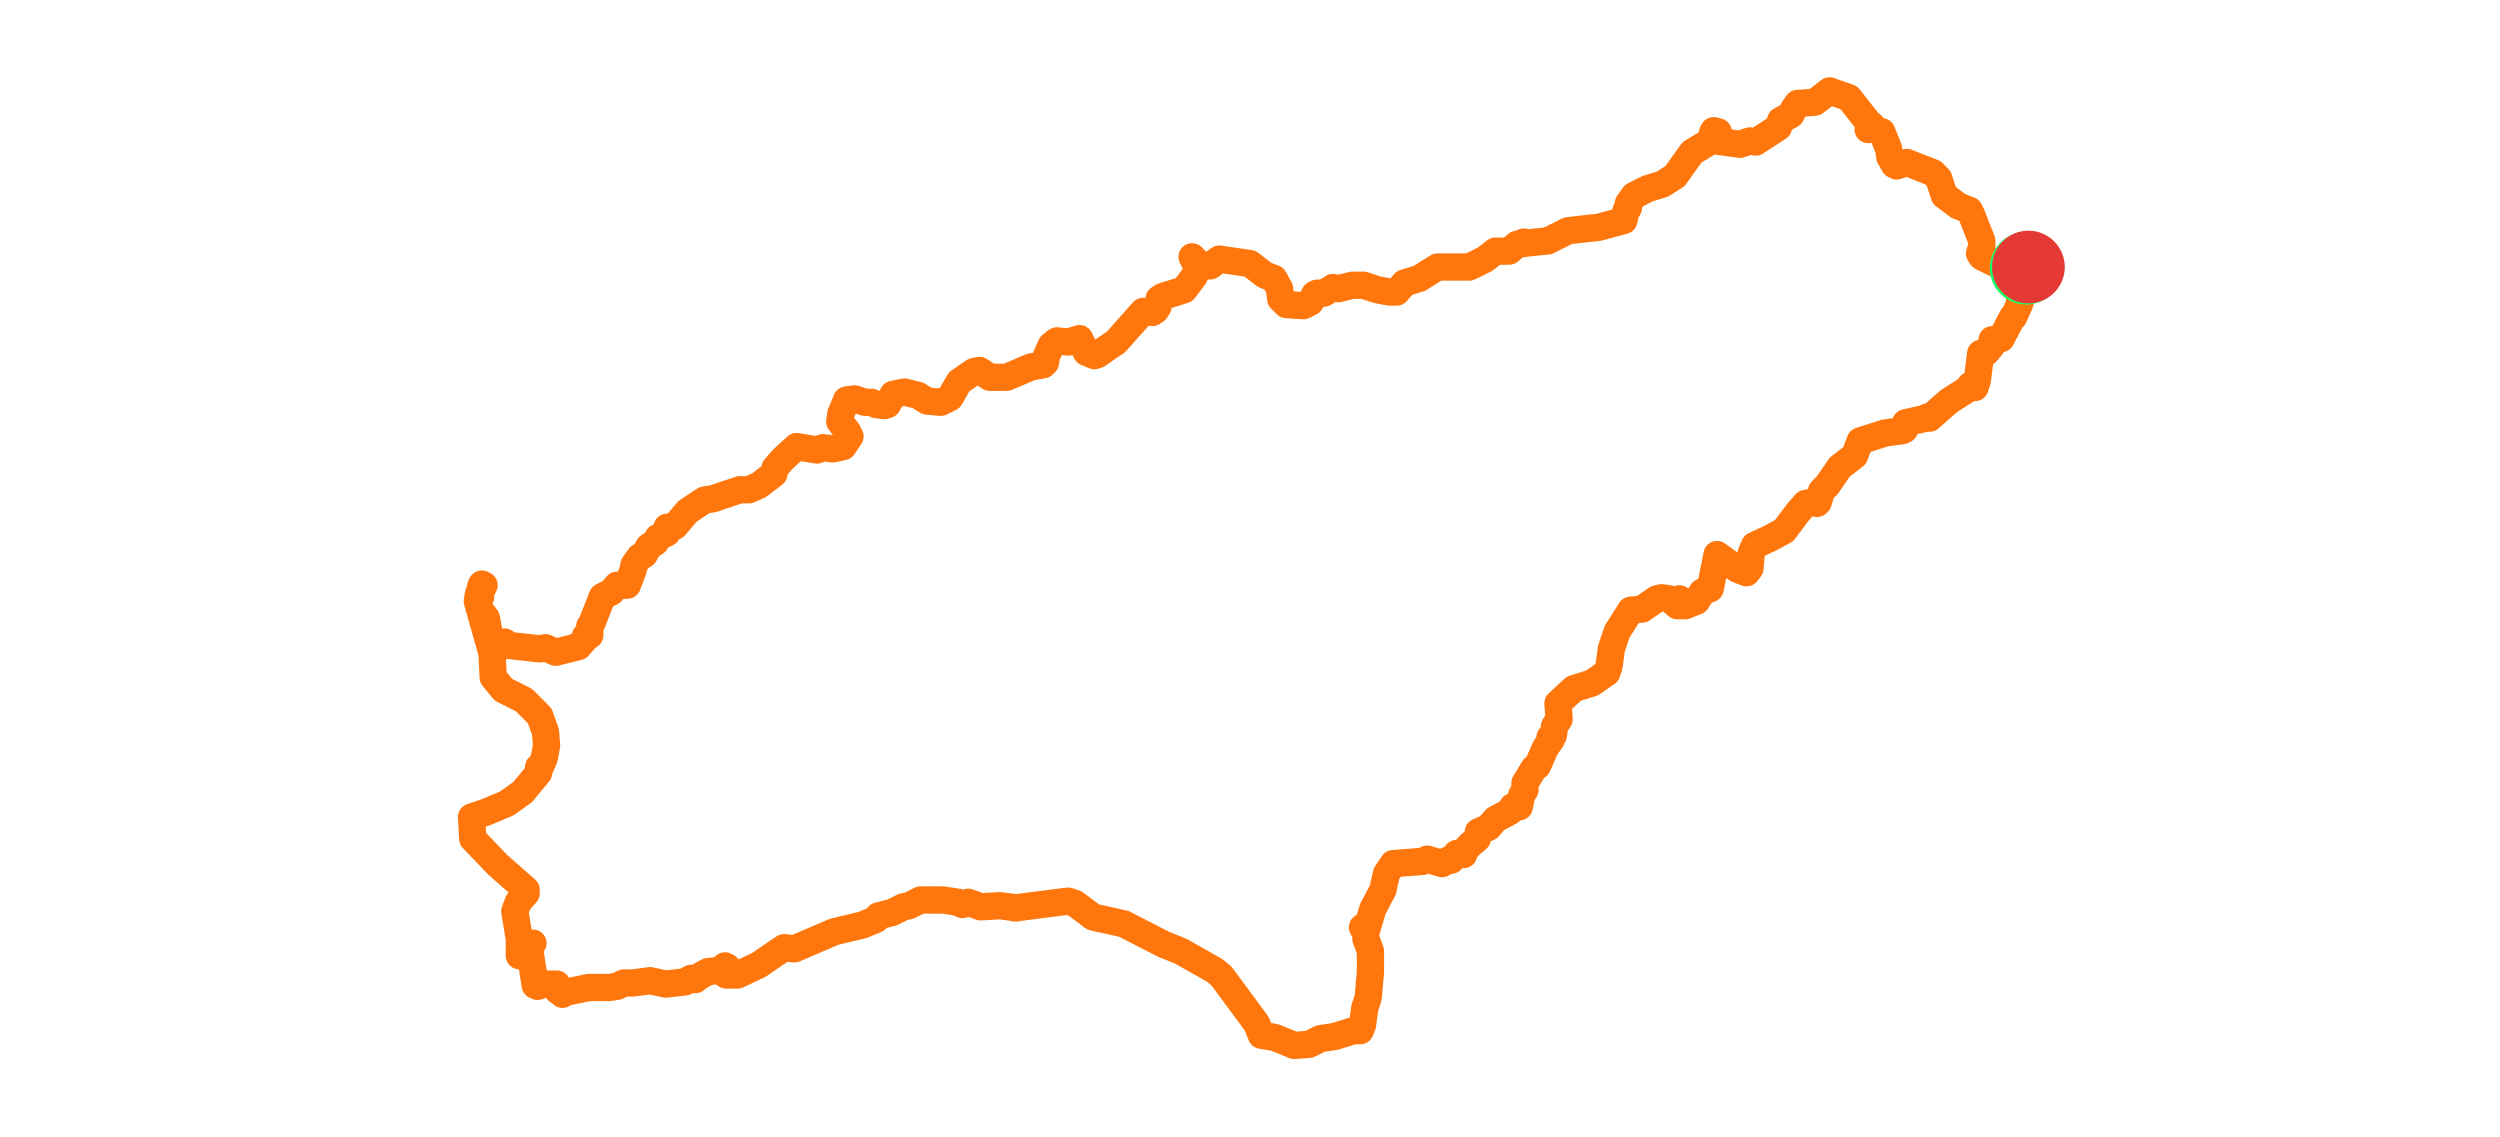
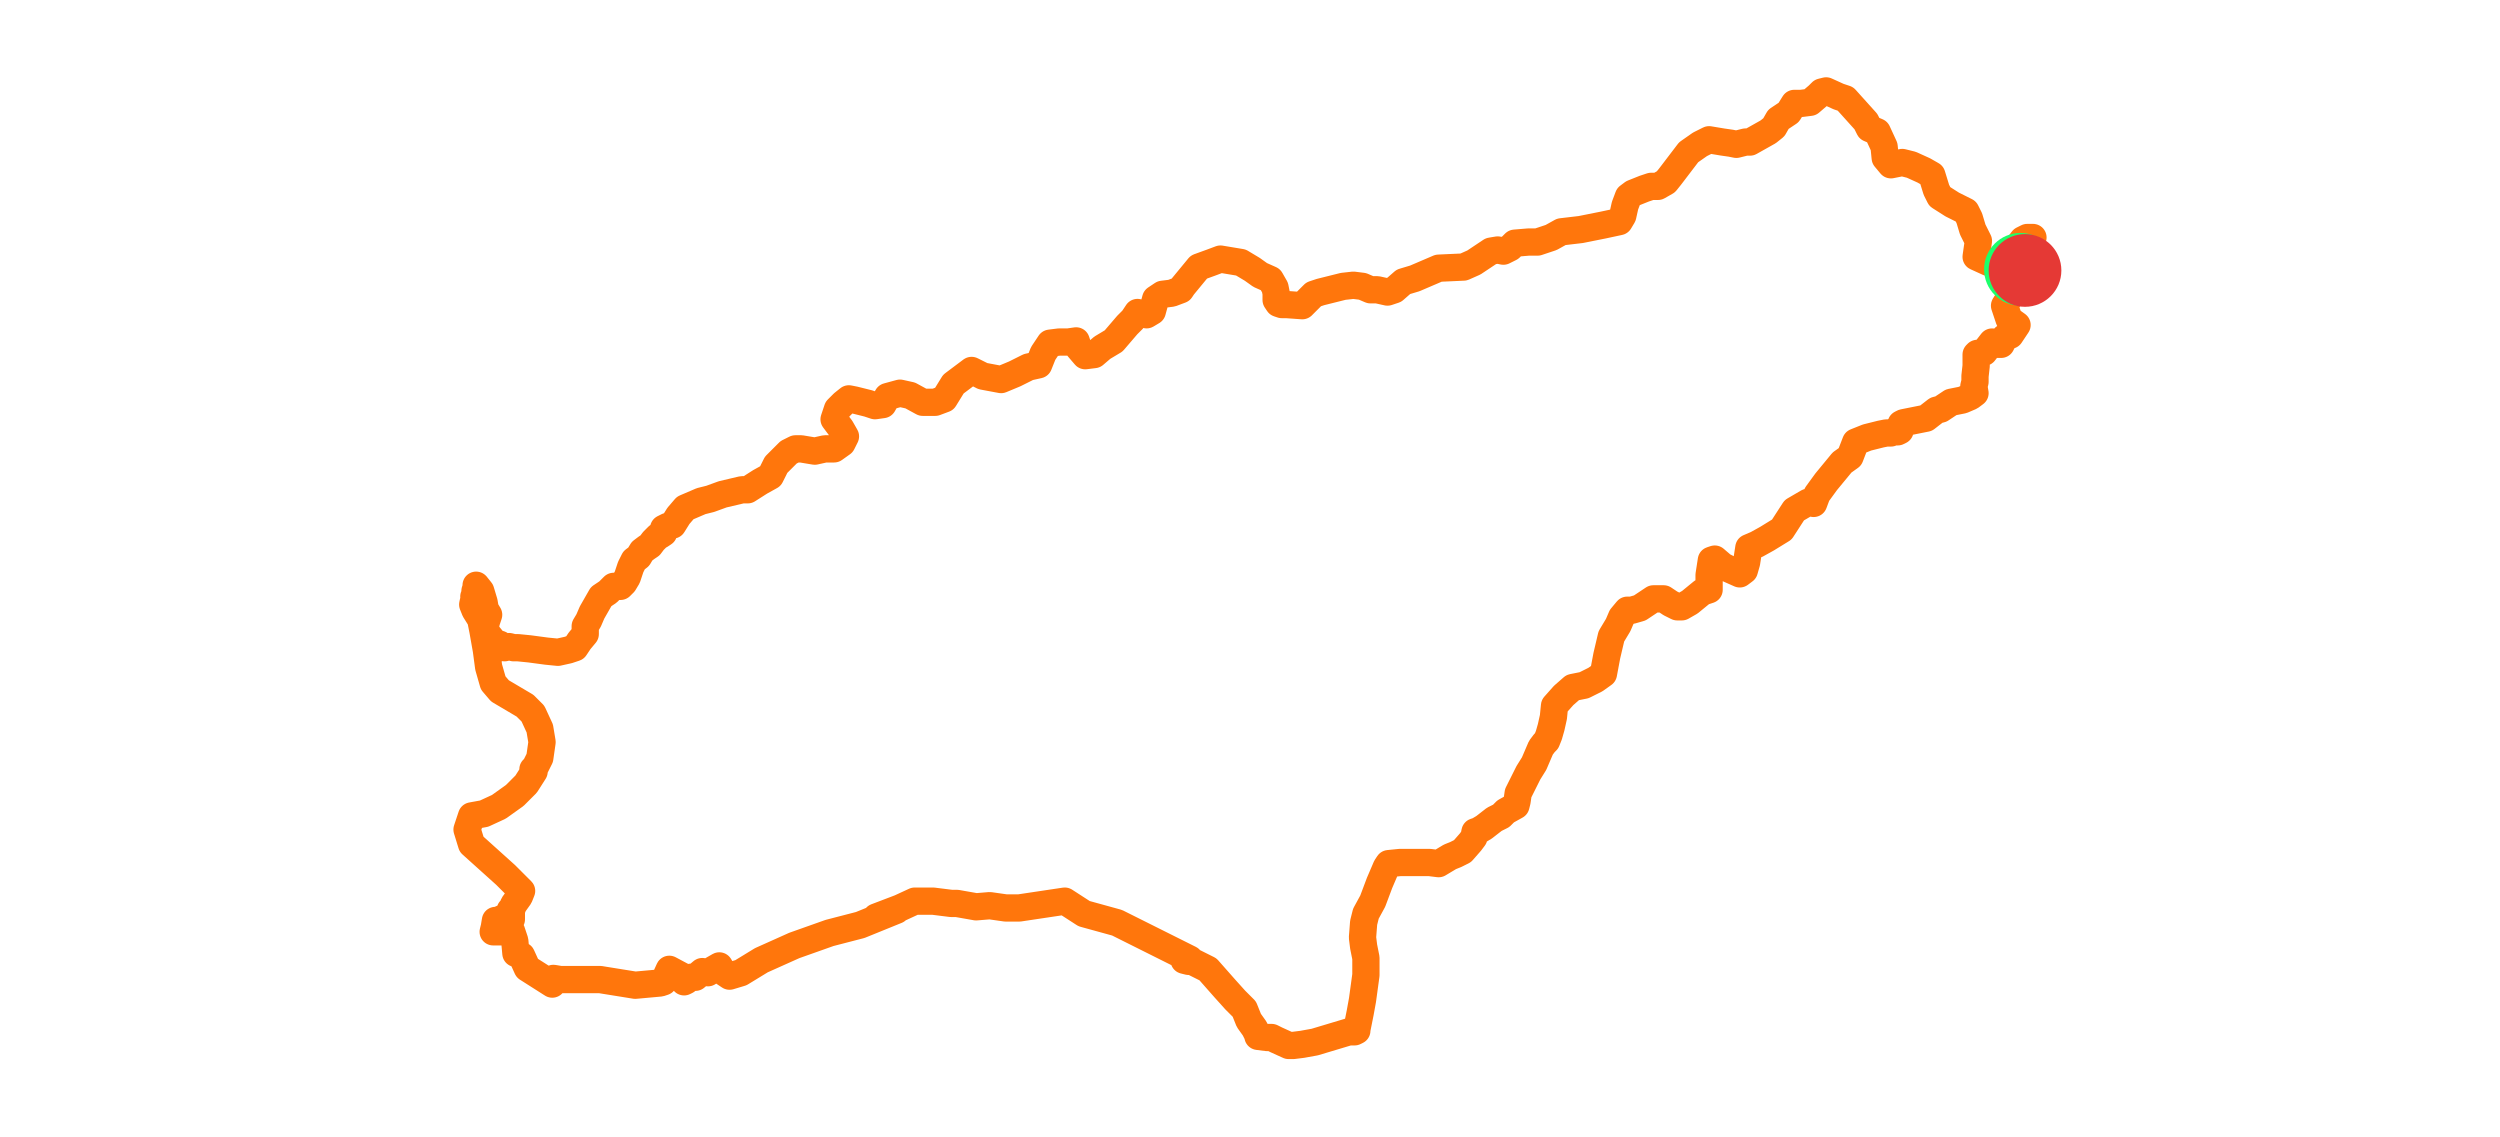
<svg xmlns="http://www.w3.org/2000/svg" width="220" height="100" viewBox="0 0 220 100">
-   <path d="M 178.3 23.6 L 178.1 23.7 L 177.5 23.3 L 176.0 23.4 L 174.4 22.6 L 174.2 22.3 L 174.4 21.7 L 174.4 21.2 L 173.5 18.9 L 173.3 18.5 L 172.3 18.1 L 171.1 17.2 L 170.6 15.7 L 170.1 15.2 L 167.8 14.3 L 166.9 14.6 L 166.7 14.5 L 166.3 13.8 L 166.2 13.1 L 165.6 11.6 L 165.0 11.4 L 164.7 11.0 L 164.4 11.4 L 164.6 11.0 L 162.7 8.6 L 161.0 8.0 L 159.7 9.0 L 158.2 9.1 L 157.9 9.5 L 157.6 10.1 L 156.7 10.6 L 156.5 11.2 L 154.5 12.5 L 154.0 12.4 L 153.1 12.7 L 151.0 12.4 L 151.0 12.1 L 151.1 12.0 L 150.9 12.1 L 151.2 11.6 L 150.8 11.5 L 150.7 11.7 L 151.1 11.7 L 150.9 12.2 L 148.9 13.4 L 147.4 15.5 L 146.3 16.2 L 145.0 16.6 L 143.8 17.2 L 143.3 17.9 L 143.3 18.3 L 143.1 18.5 L 142.9 19.4 L 140.7 20.0 L 138.0 20.3 L 136.2 21.2 L 134.2 21.4 L 134.1 21.3 L 134.3 21.4 L 133.5 21.5 L 132.8 22.1 L 131.6 22.1 L 130.7 22.8 L 129.3 23.5 L 126.5 23.5 L 124.9 24.5 L 123.6 24.9 L 122.9 25.7 L 122.3 25.7 L 121.2 25.5 L 120.0 25.1 L 119.0 25.1 L 117.8 25.4 L 117.3 25.3 L 116.5 25.8 L 115.9 25.8 L 115.7 25.9 L 115.3 26.6 L 114.7 26.9 L 113.2 26.8 L 112.7 26.3 L 112.6 25.4 L 112.1 24.5 L 111.3 24.2 L 110.0 23.2 L 107.3 22.8 L 106.5 23.4 L 105.8 23.4 L 105.1 23.0 L 104.9 22.6 L 105.4 23.1 L 105.3 23.8 L 105.1 24.3 L 104.2 25.5 L 102.3 26.1 L 102.0 26.3 L 101.9 27.0 L 101.7 27.3 L 101.4 27.5 L 100.6 27.4 L 98.2 30.1 L 97.3 30.7 L 96.6 31.2 L 96.3 31.3 L 95.6 31.0 L 95.0 29.8 L 94.0 30.1 L 93.0 30.0 L 92.5 30.4 L 92.1 31.3 L 92.0 31.9 L 91.8 32.1 L 90.7 32.3 L 88.6 33.2 L 87.1 33.2 L 86.2 32.6 L 85.7 32.7 L 84.4 33.6 L 83.6 35.0 L 82.8 35.4 L 81.6 35.3 L 80.8 34.8 L 79.6 34.5 L 78.6 34.7 L 78.1 35.6 L 77.8 35.7 L 77.1 35.6 L 76.7 35.4 L 76.1 35.4 L 75.2 35.1 L 74.5 35.2 L 74.0 36.4 L 73.9 37.1 L 74.6 38.0 L 74.5 38.3 L 74.7 38.3 L 74.7 38.2 L 74.8 38.4 L 74.2 39.3 L 73.3 39.5 L 72.4 39.4 L 71.9 39.6 L 70.1 39.3 L 68.9 40.4 L 68.2 41.2 L 68.1 41.7 L 66.8 42.7 L 65.9 43.1 L 65.1 43.1 L 62.7 43.9 L 62.0 44.0 L 60.5 45.0 L 59.4 46.3 L 58.7 46.4 L 58.7 46.9 L 57.9 47.3 L 57.7 47.7 L 57.1 48.1 L 56.7 48.8 L 56.3 49.0 L 55.8 49.7 L 55.7 50.2 L 55.2 51.5 L 54.3 51.5 L 53.8 52.1 L 53.0 52.5 L 52.1 54.8 L 51.9 55.1 L 51.9 55.9 L 51.5 56.0 L 51.6 56.1 L 50.9 56.9 L 48.9 57.4 L 48.0 57.0 L 47.5 57.1 L 44.8 56.8 L 44.4 56.5 L 44.0 56.6 L 43.8 57.1 L 43.3 57.1 L 42.8 54.4 L 42.2 53.6 L 42.1 53.2 L 42.1 52.7 L 42.3 52.5 L 42.2 52.4 L 42.2 52.0 L 42.2 52.1 L 42.6 51.5 L 42.4 51.4 L 42.3 51.6 L 42.5 51.7 L 42.1 52.3 L 42.0 52.9 L 43.3 57.5 L 43.4 59.6 L 44.3 60.7 L 46.1 61.6 L 47.2 62.7 L 47.5 63.0 L 48.0 64.4 L 48.1 65.6 L 47.9 66.7 L 47.6 67.4 L 47.4 67.5 L 47.4 68.0 L 46.0 69.7 L 44.6 70.7 L 42.7 71.5 L 41.5 71.9 L 41.6 73.8 L 43.8 76.1 L 46.3 78.3 L 46.3 78.6 L 45.6 79.4 L 45.3 80.2 L 45.7 82.6 L 45.7 84.1 L 46.4 83.8 L 46.9 83.0 L 46.6 83.5 L 47.1 86.7 L 47.3 86.8 L 47.9 86.6 L 49.0 86.6 L 49.1 87.2 L 49.5 87.4 L 49.3 87.3 L 49.5 87.3 L 49.5 87.5 L 49.4 87.4 L 51.8 86.9 L 53.6 86.9 L 54.3 86.8 L 54.9 86.5 L 55.7 86.5 L 57.2 86.3 L 58.6 86.6 L 60.3 86.4 L 60.8 86.1 L 61.2 86.2 L 61.4 86.0 L 62.3 85.5 L 63.3 85.4 L 63.8 85.0 L 64.0 85.1 L 63.9 85.8 L 64.9 85.8 L 66.8 84.9 L 68.1 84.0 L 69.0 83.4 L 69.9 83.5 L 73.4 82.0 L 75.9 81.4 L 77.1 80.9 L 77.3 80.6 L 78.5 80.3 L 79.5 79.8 L 80.0 79.7 L 81.0 79.2 L 83.0 79.2 L 84.3 79.4 L 84.7 79.6 L 85.2 79.4 L 86.3 79.8 L 88.0 79.7 L 89.5 79.9 L 89.3 79.9 L 94.0 79.3 L 94.6 79.5 L 96.2 80.7 L 98.9 81.3 L 102.4 83.1 L 103.9 83.7 L 106.9 85.4 L 107.5 85.9 L 110.6 90.1 L 111.0 91.1 L 112.2 91.3 L 113.9 92.0 L 115.2 91.9 L 116.2 91.4 L 117.5 91.2 L 119.1 90.7 L 119.7 90.7 L 119.9 90.2 L 120.1 88.7 L 120.4 87.8 L 120.6 85.5 L 120.6 83.7 L 120.2 82.6 L 120.2 81.8 L 119.9 81.6 L 120.2 81.7 L 120.0 81.7 L 120.1 81.6 L 120.0 81.8 L 120.3 81.7 L 120.8 80.0 L 121.7 78.3 L 122.0 76.9 L 122.6 76.0 L 125.2 75.8 L 125.6 75.6 L 126.9 76.0 L 127.4 75.7 L 127.4 75.7 L 127.7 75.7 L 128.2 75.1 L 128.8 75.0 L 128.8 75.2 L 128.7 75.1 L 129.3 74.4 L 130.0 73.8 L 130.1 73.2 L 131.0 72.8 L 131.6 72.1 L 132.9 71.4 L 133.1 71.0 L 133.7 71.0 L 133.9 70.0 L 134.2 69.5 L 134.2 68.9 L 135.0 67.6 L 135.3 67.4 L 136.0 65.8 L 136.5 65.1 L 136.4 64.9 L 136.7 64.7 L 136.8 63.9 L 137.2 63.3 L 137.1 61.9 L 138.5 60.6 L 140.1 60.1 L 141.4 59.2 L 141.6 58.6 L 141.8 57.1 L 142.3 55.6 L 143.5 53.7 L 144.5 53.6 L 145.8 52.7 L 146.2 52.6 L 146.9 52.7 L 147.5 53.2 L 147.7 53.1 L 147.6 53.0 L 147.6 53.3 L 147.8 52.7 L 147.5 53.1 L 147.8 53.3 L 148.3 53.3 L 149.3 52.9 L 149.8 52.1 L 150.5 51.8 L 151.1 48.8 L 152.9 50.1 L 153.7 50.4 L 154.0 50.0 L 154.1 48.7 L 154.4 48.0 L 155.7 47.4 L 157.0 46.7 L 158.2 45.1 L 158.9 44.3 L 159.4 44.2 L 159.9 44.3 L 160.0 44.2 L 160.3 43.2 L 160.8 42.7 L 161.9 41.1 L 163.2 40.1 L 163.7 38.8 L 165.9 38.1 L 167.4 37.9 L 167.6 37.8 L 167.7 37.2 L 169.5 36.8 L 169.6 36.7 L 169.8 36.8 L 171.5 35.3 L 173.7 33.9 L 173.4 33.9 L 173.5 34.1 L 173.8 34.1 L 174.0 33.5 L 174.3 31.1 L 174.8 31.0 L 175.3 30.4 L 175.4 30.2 L 175.3 29.9 L 176.1 29.8 L 177.1 27.9 L 177.2 27.9 L 177.7 26.8 L 177.9 26.2 L 177.7 26.1 L 178.2 25.0 L 178.2 23.8 L 178.5 23.8 L 178.5 23.5" fill="none" stroke="#ff6f00" stroke-width="2.4" stroke-linecap="round" stroke-linejoin="round" opacity="0.95" />
-   <circle cx="178.3" cy="23.6" r="3.2" fill="#1cff6b" />
-   <circle cx="178.5" cy="23.5" r="3.2" fill="#e53935" />
+   <path d="M 177.8 23.7 L 177.7 23.2 L 177.7 22.1 L 178.7 21.2 L 178.9 20.9 L 178.9 20.9 L 178.4 20.9 L 178.0 21.1 L 177.4 21.9 L 176.9 22.4 L 177.0 22.8 L 177.1 23.3 L 176.1 23.4 L 175.0 23.1 L 173.9 22.6 L 174.0 21.9 L 174.1 21.2 L 173.6 20.2 L 173.3 19.2 L 173.0 18.6 L 171.8 18.0 L 170.7 17.3 L 170.4 16.7 L 170.0 15.4 L 169.3 15.0 L 168.2 14.5 L 167.4 14.3 L 166.9 14.4 L 166.4 14.5 L 165.9 13.9 L 165.8 12.9 L 165.2 11.6 L 164.5 11.3 L 164.2 10.7 L 162.4 8.7 L 161.8 8.5 L 160.7 8.0 L 160.3 8.1 L 160.0 8.4 L 159.3 9.0 L 158.5 9.1 L 157.9 9.1 L 157.4 9.9 L 156.5 10.5 L 156.1 11.2 L 155.6 11.6 L 154.0 12.5 L 153.6 12.5 L 152.8 12.7 L 152.3 12.6 L 151.6 12.5 L 150.4 12.3 L 149.6 12.7 L 148.6 13.4 L 147.0 15.5 L 146.6 16.0 L 145.9 16.4 L 145.3 16.4 L 144.7 16.6 L 143.7 17.0 L 143.3 17.3 L 143.0 18.1 L 142.8 19.0 L 142.5 19.5 L 141.1 19.8 L 139.1 20.2 L 137.4 20.4 L 136.5 20.9 L 135.3 21.3 L 134.5 21.3 L 133.3 21.4 L 132.9 21.8 L 132.3 22.1 L 131.8 22.0 L 131.2 22.1 L 129.7 23.1 L 128.8 23.5 L 126.6 23.6 L 124.5 24.5 L 123.5 24.8 L 122.7 25.5 L 122.1 25.7 L 121.2 25.5 L 120.6 25.5 L 119.9 25.2 L 119.1 25.1 L 118.2 25.2 L 117.4 25.4 L 116.2 25.7 L 115.6 25.9 L 115.2 26.3 L 114.6 26.9 L 113.2 26.8 L 112.8 26.8 L 112.5 26.7 L 112.3 26.4 L 112.3 25.8 L 112.2 25.3 L 111.8 24.6 L 110.9 24.2 L 110.2 23.7 L 109.2 23.1 L 107.4 22.8 L 106.6 23.1 L 105.5 23.5 L 104.1 25.2 L 103.9 25.5 L 103.1 25.8 L 102.3 25.9 L 101.7 26.3 L 101.4 27.4 L 100.9 27.7 L 100.5 27.6 L 100.1 27.5 L 99.7 28.1 L 99.2 28.6 L 98.0 30.0 L 97.0 30.6 L 96.3 31.2 L 95.5 31.3 L 94.9 30.6 L 94.7 30.0 L 94.0 30.1 L 93.2 30.1 L 92.4 30.2 L 91.8 31.1 L 91.4 32.1 L 90.5 32.3 L 89.3 32.9 L 88.1 33.4 L 86.5 33.1 L 85.5 32.6 L 83.9 33.8 L 83.1 35.1 L 82.3 35.4 L 81.2 35.4 L 80.1 34.8 L 79.2 34.6 L 78.1 34.9 L 77.7 35.6 L 77.0 35.7 L 76.4 35.5 L 75.2 35.2 L 74.7 35.1 L 74.2 35.5 L 73.7 36.0 L 73.4 36.9 L 74.0 37.7 L 74.4 38.4 L 74.1 39.0 L 73.4 39.5 L 72.6 39.5 L 71.7 39.7 L 70.5 39.5 L 70.0 39.5 L 69.4 39.8 L 68.3 40.9 L 67.8 41.9 L 66.9 42.4 L 65.8 43.1 L 65.3 43.1 L 63.6 43.5 L 62.5 43.9 L 61.7 44.1 L 60.3 44.7 L 59.7 45.4 L 59.2 46.2 L 58.8 46.3 L 58.4 46.5 L 58.4 46.9 L 58.1 47.1 L 57.9 47.2 L 57.5 47.6 L 57.2 48.0 L 56.9 48.2 L 56.5 48.5 L 56.2 49.0 L 55.8 49.3 L 55.5 49.9 L 55.2 50.8 L 54.9 51.3 L 54.6 51.6 L 54.0 51.6 L 53.5 52.1 L 52.9 52.5 L 52.1 53.9 L 51.8 54.6 L 51.5 55.1 L 51.5 55.8 L 51.0 56.4 L 50.6 57.0 L 50.0 57.2 L 49.1 57.4 L 48.1 57.3 L 46.6 57.1 L 45.6 57.0 L 45.2 57.0 L 44.8 56.9 L 44.4 57.0 L 44.0 56.7 L 43.7 56.6 L 43.5 56.8 L 43.5 57.1 L 43.5 57.2 L 43.5 56.9 L 43.6 56.7 L 43.4 56.4 L 43.0 55.9 L 42.7 55.5 L 42.7 55.2 L 42.8 54.7 L 43.0 54.1 L 42.7 53.6 L 42.6 53.0 L 42.3 52.0 L 41.9 51.5 L 41.9 51.7 L 41.8 52.0 L 41.9 52.2 L 41.8 52.3 L 41.7 52.5 L 41.9 52.2 L 41.8 52.1 L 42.0 51.8 L 42.0 51.8 L 41.8 52.0 L 41.9 52.2 L 41.8 52.3 L 41.6 53.2 L 41.8 53.7 L 42.3 54.5 L 42.5 55.5 L 42.8 57.2 L 43.0 58.7 L 43.4 60.1 L 44.0 60.8 L 46.2 62.1 L 46.9 62.8 L 47.5 64.1 L 47.7 65.3 L 47.5 66.7 L 47.1 67.5 L 46.9 67.7 L 47.0 67.9 L 46.3 69.0 L 45.3 70.0 L 43.9 71.0 L 42.6 71.6 L 41.5 71.8 L 41.1 73.0 L 41.5 74.3 L 44.5 77.0 L 45.9 78.4 L 45.7 78.9 L 45.2 79.6 L 45.0 80.1 L 45.0 80.9 L 44.4 81.0 L 43.7 81.1 L 43.5 81.6 L 43.6 81.1 L 43.7 81.0 L 44.9 80.8 L 44.9 80.2 L 44.9 80.1 L 44.9 80.5 L 43.8 81.0 L 43.6 81.0 L 43.5 81.6 L 43.4 82.0 L 44.4 82.0 L 45.0 81.9 L 45.3 82.8 L 45.4 83.9 L 45.9 84.1 L 46.4 85.2 L 48.6 86.6 L 48.6 86.2 L 48.7 86.1 L 49.3 86.2 L 52.8 86.2 L 55.9 86.7 L 58.1 86.5 L 58.4 86.4 L 58.9 85.3 L 60.4 86.1 L 60.2 86.4 L 60.4 86.3 L 60.6 86.1 L 60.7 86.1 L 60.8 86.0 L 60.9 86.0 L 61.1 86.0 L 61.2 86.0 L 61.8 85.5 L 62.3 85.6 L 62.6 85.4 L 63.3 85.0 L 63.6 85.5 L 64.2 85.9 L 65.2 85.6 L 67.0 84.5 L 69.9 83.2 L 73.0 82.1 L 75.7 81.4 L 78.9 80.1 L 77.1 80.7 L 79.2 79.9 L 80.5 79.3 L 82.1 79.3 L 83.7 79.5 L 84.2 79.5 L 85.9 79.8 L 87.1 79.7 L 88.5 79.9 L 89.7 79.9 L 93.7 79.3 L 95.4 80.4 L 98.3 81.2 L 104.7 84.4 L 104.6 84.6 L 104.2 84.5 L 104.7 84.5 L 106.3 85.3 L 107.8 87.0 L 108.7 88.0 L 109.5 88.8 L 109.7 89.3 L 109.9 89.8 L 110.4 90.5 L 110.6 90.9 L 110.7 91.1 L 110.7 91.1 L 110.7 91.2 L 111.5 91.3 L 111.9 91.3 L 112.3 91.5 L 113.4 92.0 L 113.8 92.0 L 114.6 91.9 L 115.7 91.7 L 117.7 91.1 L 118.7 90.8 L 119.2 90.8 L 119.4 90.7 L 119.4 90.6 L 119.7 89.1 L 119.9 88.0 L 120.2 85.8 L 120.2 85.5 L 120.2 85.2 L 120.2 84.3 L 120.0 83.3 L 119.9 82.5 L 120.0 81.2 L 120.2 80.4 L 120.8 79.3 L 121.4 77.7 L 122.0 76.3 L 122.2 76.0 L 123.2 75.9 L 125.8 75.9 L 126.6 76.0 L 127.6 75.4 L 128.1 75.2 L 128.7 74.9 L 129.4 74.1 L 129.7 73.7 L 129.8 73.2 L 130.1 73.1 L 130.6 72.8 L 131.5 72.1 L 132.1 71.8 L 132.5 71.4 L 133.4 70.9 L 133.5 70.5 L 133.6 69.8 L 134.5 68.0 L 135.0 67.2 L 135.6 65.8 L 135.9 65.4 L 136.1 65.2 L 136.3 64.7 L 136.5 64.0 L 136.7 63.1 L 136.8 62.1 L 137.6 61.2 L 138.4 60.5 L 139.4 60.3 L 140.4 59.8 L 141.1 59.3 L 141.4 57.7 L 141.8 56.0 L 142.4 55.0 L 142.7 54.3 L 143.2 53.7 L 143.6 53.7 L 144.3 53.5 L 144.9 53.1 L 145.5 52.7 L 146.4 52.7 L 147.0 53.1 L 147.6 53.4 L 148.0 53.4 L 148.7 53.0 L 149.8 52.1 L 150.4 51.9 L 150.4 51.6 L 150.4 50.6 L 150.6 49.3 L 150.9 49.2 L 151.6 49.8 L 152.2 50.1 L 153.1 50.5 L 153.5 50.2 L 153.7 49.5 L 153.9 48.2 L 154.6 47.9 L 155.5 47.4 L 156.8 46.6 L 157.9 44.9 L 159.1 44.2 L 159.6 44.3 L 159.9 43.5 L 160.7 42.4 L 162.1 40.7 L 162.8 40.2 L 163.3 38.9 L 164.3 38.5 L 165.5 38.2 L 166.0 38.1 L 166.4 38.1 L 166.6 38.0 L 167.0 38.0 L 167.2 37.9 L 167.3 37.5 L 167.3 37.3 L 167.5 37.2 L 169.5 36.8 L 170.4 36.1 L 170.8 36.0 L 171.7 35.4 L 172.7 35.2 L 173.4 34.9 L 173.8 34.6 L 173.7 34.0 L 173.8 33.6 L 173.8 33.1 L 173.9 32.2 L 173.9 31.2 L 174.0 31.1 L 174.6 31.0 L 175.3 30.1 L 175.8 30.3 L 175.9 30.3 L 175.9 30.3 L 175.9 30.3 L 176.1 30.3 L 176.4 29.7 L 176.9 29.5 L 177.5 28.6 L 176.8 28.1 L 176.4 26.9 L 177.2 25.6 L 177.5 25.6 L 177.3 24.5 L 178.2 24.5 L 178.2 23.8" fill="none" stroke="#ff6f00" stroke-width="2.4" stroke-linecap="round" stroke-linejoin="round" opacity="0.95" />
+   <circle cx="177.8" cy="23.7" r="3.2" fill="#1cff6b" />
+   <circle cx="178.2" cy="23.8" r="3.2" fill="#e53935" />
</svg>
